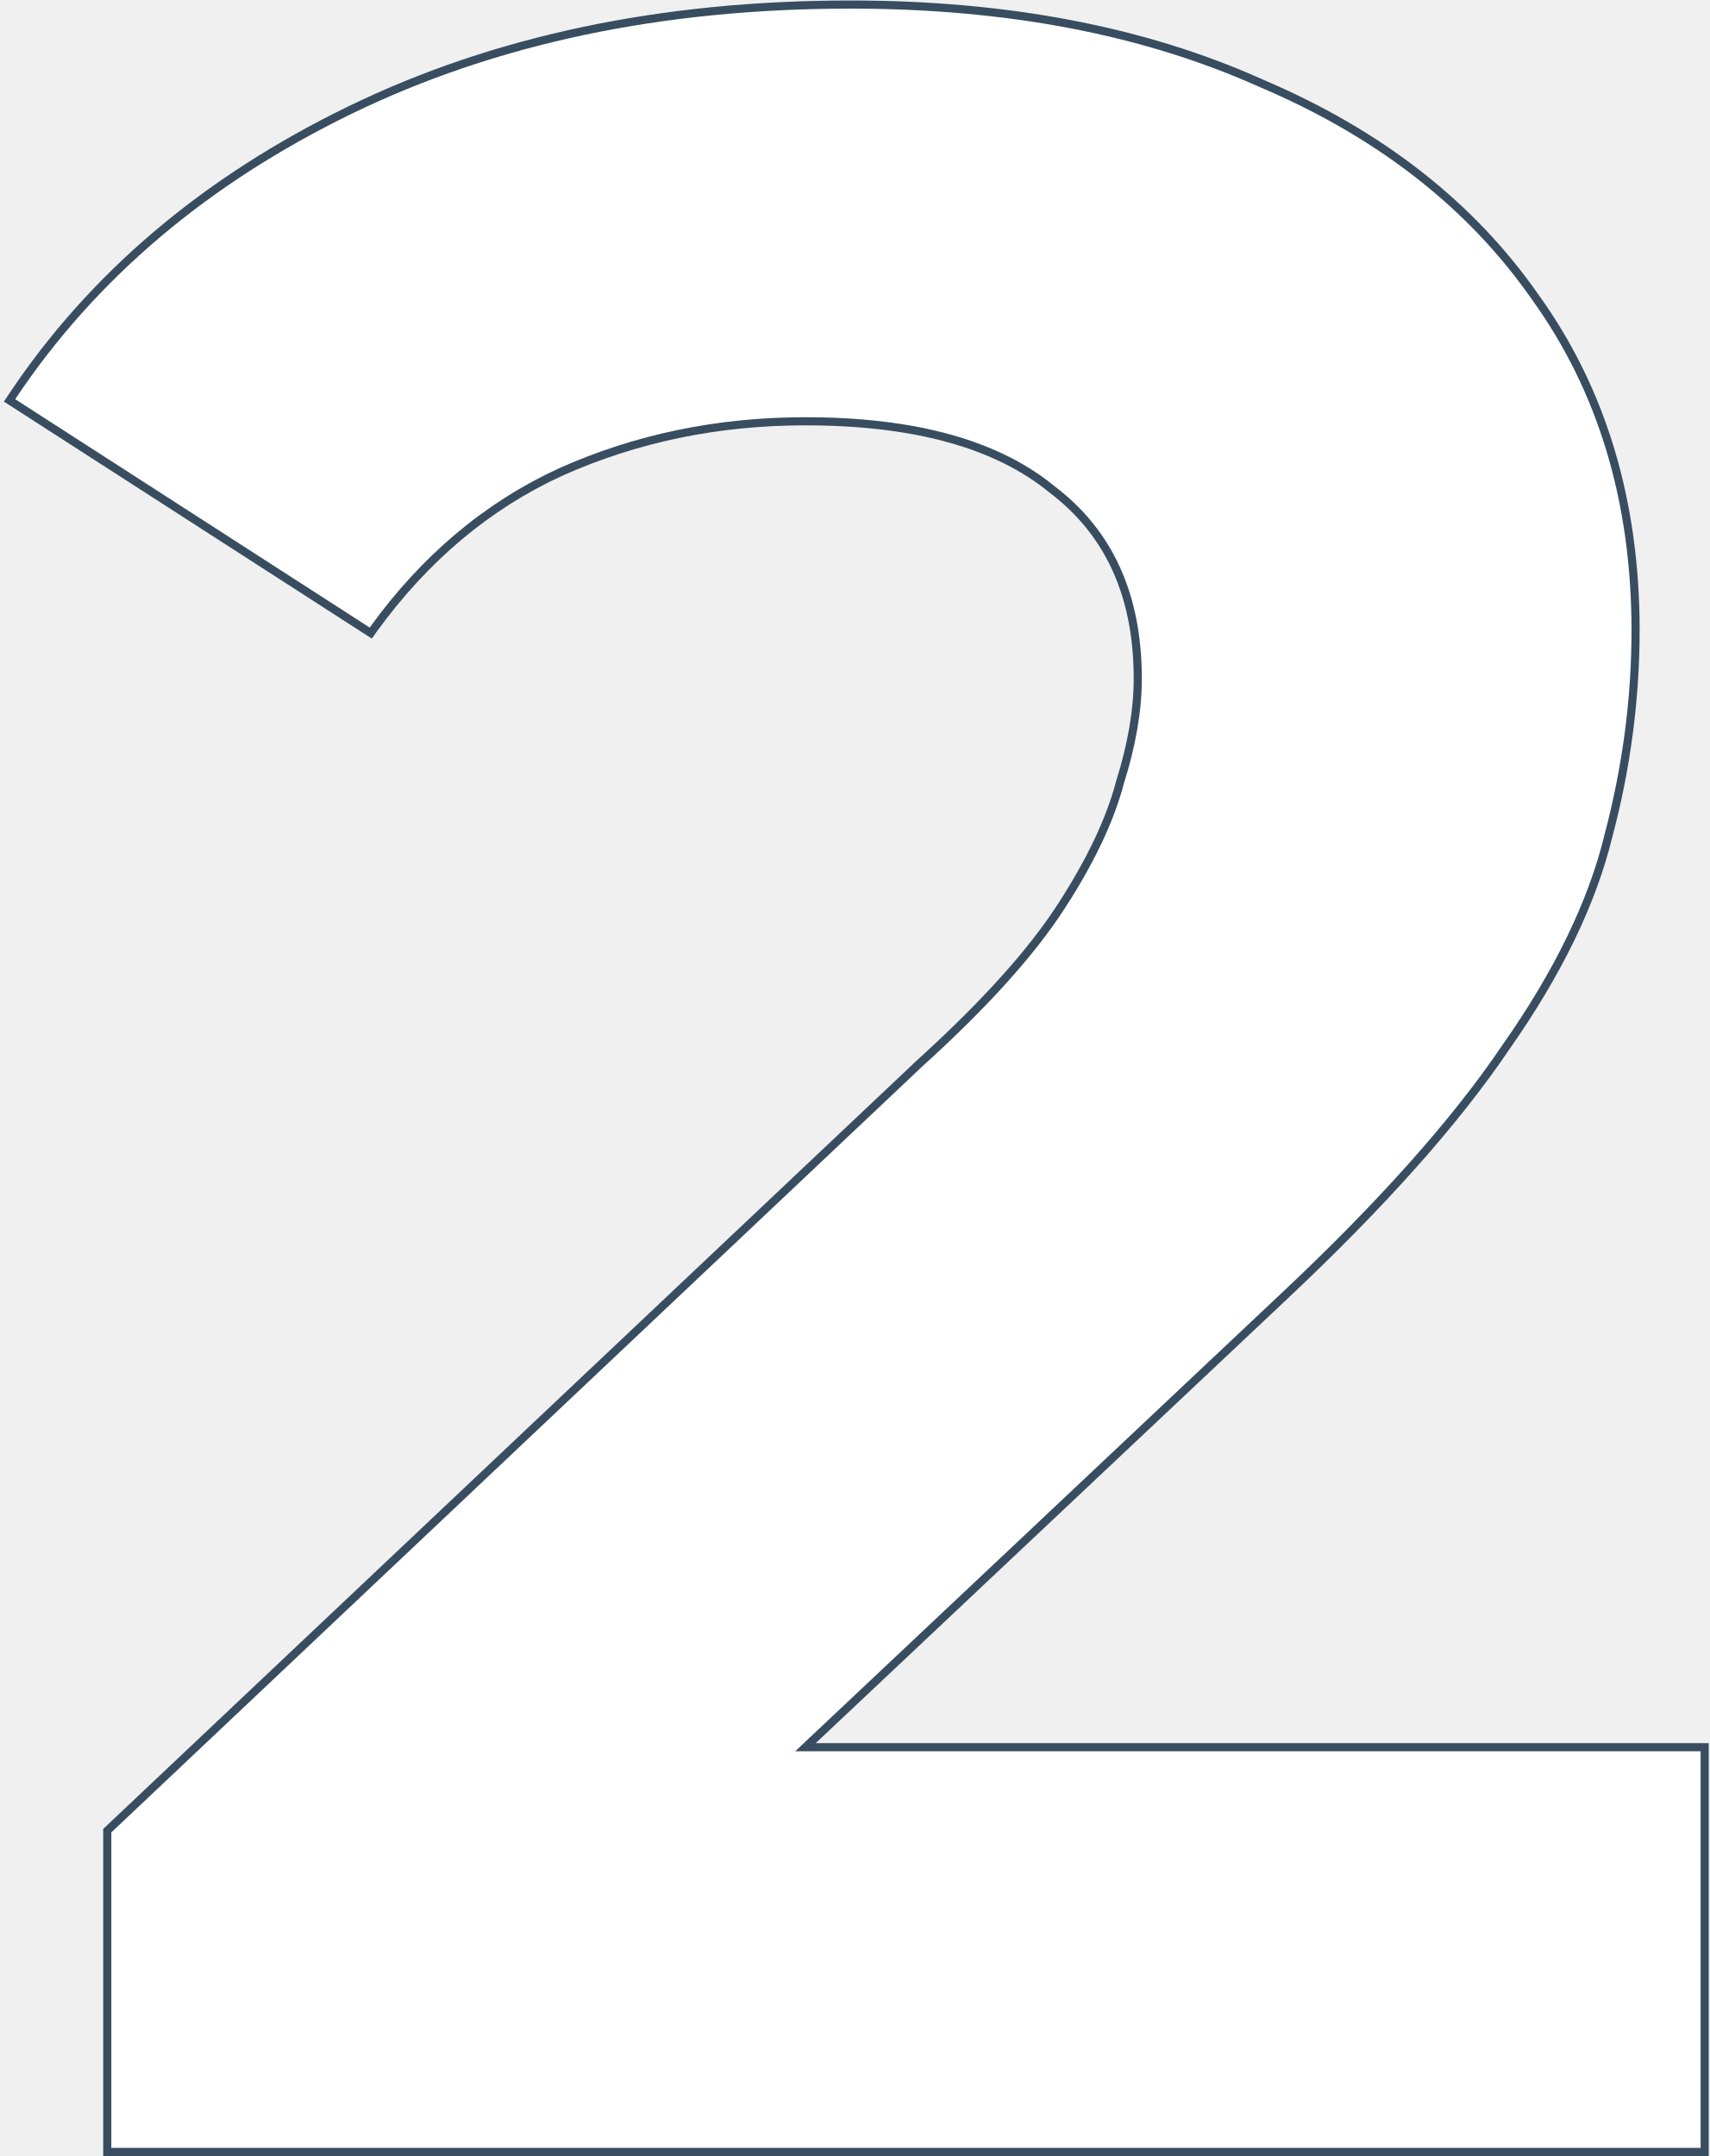
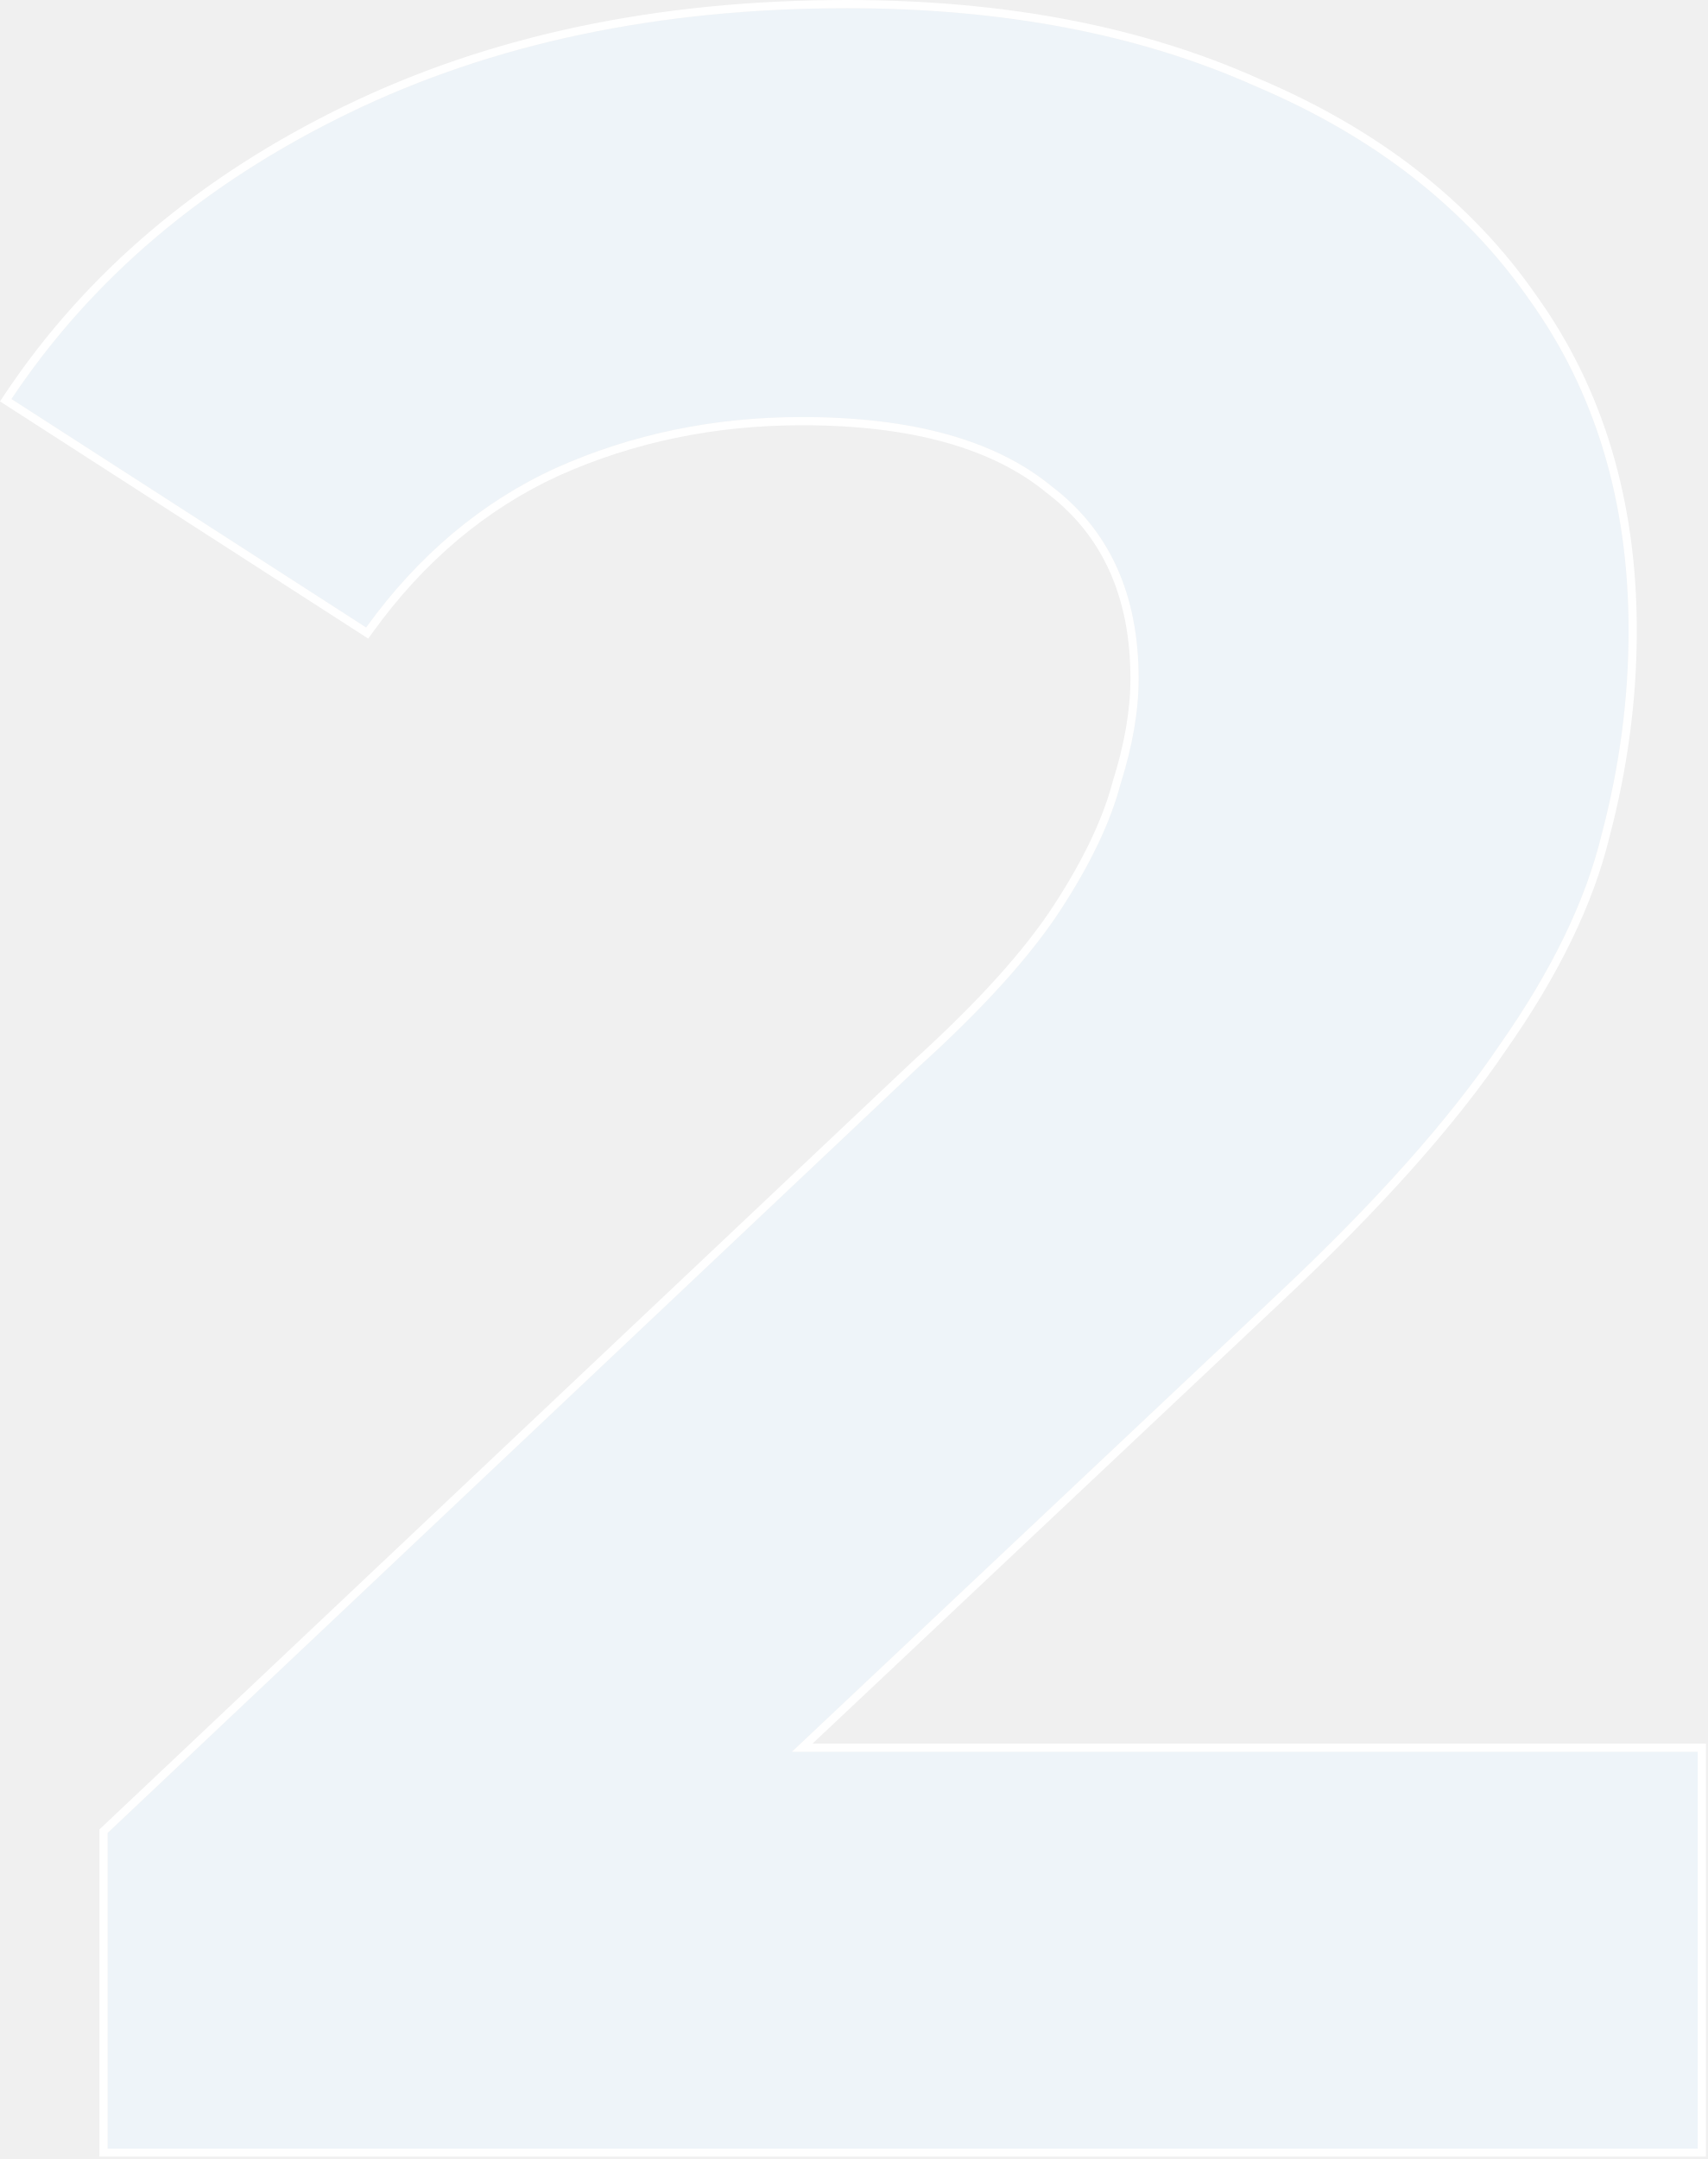
- <svg xmlns="http://www.w3.org/2000/svg" fill="none" viewBox="-3 187 421 531">
-   <mask id="a" maskUnits="userSpaceOnUse" x="-3" y="187" width="421" height="531" fill="#000">
-     <path fill="#fff" d="M-3 187h421v531H-3z" />
-     <path d="M24.42 716v-77.7l199.8-188.7c15.79-14.3 27.38-27.13 34.78-38.48 7.4-11.35 12.33-21.7 14.8-31.08 2.96-9.37 4.44-18 4.44-25.9 0-20.72-7.15-36.5-21.46-47.36-13.81-11.35-34.29-17.02-61.42-17.02-21.7 0-41.93 4.2-60.68 12.58-18.25 8.39-33.8 21.46-46.62 39.22L.74 285.32c19.73-29.6 47.36-53.03 82.88-70.3 35.52-17.27 76.47-25.9 122.84-25.9 38.48 0 72.03 6.41 100.64 19.24 29.1 12.33 51.55 29.85 67.34 52.54 16.28 22.7 24.42 49.83 24.42 81.4 0 16.77-2.22 33.55-6.66 50.32-3.95 16.28-12.33 33.55-25.16 51.8-12.33 18.25-30.59 38.73-54.76 61.42L146.52 661.98l-22.94-43.66h292.3V716H24.42Z" />
+ <svg xmlns="http://www.w3.org/2000/svg" width="625" height="790" viewBox="0 0 625 790" fill="none">
+   <mask id="path-1-outside-1_22_8" maskUnits="userSpaceOnUse" x="-0.913" y="-0.8" width="626" height="790" fill="black">
+     <rect fill="white" x="-0.913" y="-0.8" width="626" height="790" />
+     <path d="M39.387 786.2V670.7L336.387 390.2C359.853 368.933 377.087 349.867 388.087 333C399.087 316.133 406.42 300.733 410.087 286.8C414.487 272.867 416.687 260.033 416.687 248.3C416.687 217.5 406.053 194.033 384.787 177.9C364.253 161.033 333.82 152.6 293.487 152.6C261.22 152.6 231.153 158.833 203.287 171.3C176.153 183.767 153.053 203.2 133.987 229.6L4.187 146C33.52 102 74.587 67.167 127.387 41.5C180.187 15.833 241.053 3 309.987 3C367.187 3 417.053 12.533 459.587 31.6C502.853 49.933 536.22 75.967 559.687 109.7C583.887 143.433 595.987 183.767 595.987 230.7C595.987 255.633 592.687 280.567 586.087 305.5C580.22 329.7 567.753 355.367 548.687 382.5C530.353 409.633 503.22 440.067 467.287 473.8L220.887 705.9L186.787 641H621.287V786.2H39.387Z" />
  </mask>
-   <path d="M24.42 716v-77.7l199.8-188.7c15.79-14.3 27.38-27.13 34.78-38.48 7.4-11.35 12.33-21.7 14.8-31.08 2.96-9.37 4.44-18 4.44-25.9 0-20.72-7.15-36.5-21.46-47.36-13.81-11.35-34.29-17.02-61.42-17.02-21.7 0-41.93 4.2-60.68 12.58-18.25 8.39-33.8 21.46-46.62 39.22L.74 285.32c19.73-29.6 47.36-53.03 82.88-70.3 35.52-17.27 76.47-25.9 122.84-25.9 38.48 0 72.03 6.41 100.64 19.24 29.1 12.33 51.55 29.85 67.34 52.54 16.28 22.7 24.42 49.83 24.42 81.4 0 16.77-2.22 33.55-6.66 50.32-3.95 16.28-12.33 33.55-25.16 51.8-12.33 18.25-30.59 38.73-54.76 61.42L146.52 661.98l-22.94-43.66h292.3V716H24.42Z" fill="#fff" />
-   <path d="M24.42 716h-2v2h2v-2Zm0-77.7-1.37-1.45-.63.59v.86h2Zm199.8-188.7-1.34-1.48-.02.01-.01.02 1.37 1.45ZM259 411.12l1.68 1.1-1.68-1.1Zm14.8-31.08-1.9-.6-.02.04-.01.05 1.93.51Zm-17.02-73.26-1.27 1.55.03.02.03.02 1.21-1.59Zm-122.1-4.44-.82-1.83-.02.01.84 1.82Zm-46.62 39.22-1.08 1.68 1.6 1.03 1.1-1.54-1.62-1.17ZM.74 285.32l-1.66-1.1-1.13 1.68 1.7 1.1 1.09-1.68Zm82.88-70.3-.87-1.8.87 1.8Zm223.48-6.66-.82 1.82.02.01.02.01.78-1.84Zm67.34 52.54-1.64 1.14v.01l.01.02 1.63-1.17Zm17.76 131.72-1.93-.51v.02l-.01.02 1.94.47Zm-25.16 51.8-1.64-1.15v.02l-.02.01 1.66 1.12Zm-54.76 61.42-1.37-1.46 1.37 1.46ZM146.52 661.98l-1.77.93 1.22 2.33 1.92-1.8-1.37-1.46Zm-22.94-43.66v-2h-3.31l1.54 2.93 1.77-.93Zm292.3 0h2v-2h-2v2Zm0 97.68v2h2v-2h-2Zm-389.46 0v-77.7h-4V716h4Zm-.63-76.25 199.8-188.7-2.74-2.9-199.8 188.7 2.74 2.9Zm199.77-188.67c15.85-14.36 27.58-27.32 35.12-38.87l-3.36-2.18c-7.26 11.14-18.72 23.84-34.44 38.09l2.68 2.96Zm35.12-38.87c7.47-11.46 12.52-22.02 15.05-31.66l-3.86-1.02c-2.4 9.1-7.22 19.26-14.55 30.5l3.36 2.18Zm15.03-31.57c3-9.52 4.53-18.36 4.53-26.5h-4c0 7.65-1.43 16.07-4.35 25.3l3.82 1.2Zm4.53-26.5c0-21.24-7.37-37.66-22.25-48.95l-2.42 3.18c13.73 10.42 20.67 25.57 20.67 45.77h4Zm-22.2-48.9c-14.3-11.76-35.31-17.48-62.68-17.48v4c26.9 0 46.84 5.63 60.15 16.56l2.54-3.08Zm-62.68-17.48c-21.97 0-42.48 4.25-61.5 12.75l1.64 3.66c18.47-8.27 38.42-12.41 59.86-12.41v-4Zm-61.52 12.76c-18.59 8.55-34.4 21.86-47.4 39.87l3.24 2.34c12.64-17.5 27.92-30.34 45.83-38.57l-1.66-3.64Zm-44.7 39.36L1.82 283.64-.34 287l87.32 56.24 2.16-3.36ZM2.4 286.43c19.52-29.27 46.86-52.48 82.1-69.61l-1.75-3.6c-35.8 17.4-63.72 41.06-83.67 71l3.32 2.2Zm82.1-69.61c35.2-17.11 75.84-25.7 121.96-25.7v-4c-46.62 0-87.88 8.68-123.71 26.1l1.74 3.6Zm121.96-25.7c38.26 0 71.52 6.38 99.82 19.06l1.64-3.65c-28.92-12.96-62.76-19.41-101.46-19.41v4Zm99.86 19.08c28.81 12.2 50.94 29.5 66.48 51.84l3.28-2.28c-16.03-23.05-38.8-40.78-68.2-53.24l-1.56 3.68Zm66.5 51.87c16 22.3 24.04 49.02 24.04 80.23h4c0-31.94-8.24-59.49-24.8-82.57l-3.25 2.34Zm24.04 80.23c0 16.6-2.2 33.2-6.6 49.8l3.87 1.03a197.92 197.92 0 0 0 6.73-50.83h-4Zm-6.6 49.85c-3.88 15.97-12.13 33-24.86 51.12l3.28 2.3c12.92-18.4 21.44-35.89 25.46-52.48l-3.88-.94Zm-24.88 51.15c-12.22 18.08-30.36 38.44-54.47 61.08l2.74 2.92c24.23-22.75 42.6-43.34 55.05-61.76l-3.32-2.24Zm-54.47 61.08L145.15 660.52l2.74 2.92L313.65 507.3l-2.74-2.92ZM148.29 661.05l-22.94-43.66-3.54 1.86 22.94 43.66 3.54-1.86Zm-24.71-40.73h292.3v-4h-292.3v4Zm290.3-2V716h4v-97.68h-4Zm2 95.68H24.42v4h391.46v-4Z" fill="#384D60" mask="url(#a)" />
+   <path d="M39.387 786.2V670.7L336.387 390.2C359.853 368.933 377.087 349.867 388.087 333C399.087 316.133 406.42 300.733 410.087 286.8C414.487 272.867 416.687 260.033 416.687 248.3C416.687 217.5 406.053 194.033 384.787 177.9C364.253 161.033 333.82 152.6 293.487 152.6C261.22 152.6 231.153 158.833 203.287 171.3C176.153 183.767 153.053 203.2 133.987 229.6L4.187 146C33.52 102 74.587 67.167 127.387 41.5C180.187 15.833 241.053 3 309.987 3C367.187 3 417.053 12.533 459.587 31.6C502.853 49.933 536.22 75.967 559.687 109.7C583.887 143.433 595.987 183.767 595.987 230.7C595.987 255.633 592.687 280.567 586.087 305.5C580.22 329.7 567.753 355.367 548.687 382.5C530.353 409.633 503.22 440.067 467.287 473.8L220.887 705.9L186.787 641H621.287V786.2H39.387Z" fill="#EEF4F9" />
+   <path d="M39.387 786.2H36.387V789.2H39.387V786.2ZM39.387 670.7L37.327 668.519L36.387 669.407V670.7H39.387ZM336.387 390.2L334.372 387.977L334.349 387.998L334.327 388.019L336.387 390.2ZM388.087 333L390.6 334.639V334.639L388.087 333ZM410.087 286.8L407.226 285.897L407.204 285.966L407.186 286.037L410.087 286.8ZM384.787 177.9L382.883 180.218L382.927 180.255L382.974 180.29L384.787 177.9ZM203.287 171.3L202.062 168.562L202.048 168.568L202.034 168.574L203.287 171.3ZM133.987 229.6L132.362 232.122L134.754 233.662L136.419 231.357L133.987 229.6ZM4.187 146L1.691 144.336L2.24113e-05 146.872L2.562 148.522L4.187 146ZM127.387 41.5L126.075 38.802V38.802L127.387 41.5ZM459.587 31.6L458.36 34.337L458.388 34.35L458.416 34.362L459.587 31.6ZM559.687 109.7L557.224 111.413L557.237 111.431L557.249 111.449L559.687 109.7ZM586.087 305.5L583.187 304.732L583.179 304.763L583.171 304.793L586.087 305.5ZM548.687 382.5L546.232 380.775L546.216 380.798L546.201 380.82L548.687 382.5ZM467.287 473.8L465.233 471.613L465.23 471.616L467.287 473.8ZM220.887 705.9L218.231 707.295L220.068 710.792L222.944 708.084L220.887 705.9ZM186.787 641V638H181.822L184.131 642.395L186.787 641ZM621.287 641H624.287V638H621.287V641ZM621.287 786.2V789.2H624.287V786.2H621.287ZM39.387 786.2H42.387V670.7H39.387H36.387V786.2H39.387ZM39.387 670.7L41.447 672.881L338.447 392.381L336.387 390.2L334.327 388.019L37.327 668.519L39.387 670.7ZM336.387 390.2L338.401 392.423C361.963 371.07 379.403 351.807 390.6 334.639L388.087 333L385.574 331.361C374.771 347.926 357.744 366.797 334.372 387.977L336.387 390.2ZM388.087 333L390.6 334.639C401.711 317.602 409.214 301.904 412.988 287.564L410.087 286.8L407.186 286.037C403.626 299.563 396.463 314.665 385.574 331.361L388.087 333ZM410.087 286.8L412.948 287.703C417.418 273.546 419.687 260.404 419.687 248.3H416.687H413.687C413.687 259.662 411.555 272.187 407.226 285.897L410.087 286.8ZM416.687 248.3H419.687C419.687 216.726 408.736 192.303 386.6 175.51L384.787 177.9L382.974 180.29C403.371 195.764 413.687 218.275 413.687 248.3H416.687ZM384.787 177.9L386.691 175.582C365.405 158.097 334.171 149.6 293.487 149.6V152.6V155.6C333.47 155.6 363.102 163.97 382.883 180.218L384.787 177.9ZM293.487 152.6V149.6C260.822 149.6 230.336 155.913 202.062 168.562L203.287 171.3L204.512 174.039C231.971 161.754 261.618 155.6 293.487 155.6V152.6ZM203.287 171.3L202.034 168.574C174.389 181.276 150.896 201.063 131.555 227.844L133.987 229.6L136.419 231.357C155.211 205.337 177.918 186.257 204.539 174.026L203.287 171.3ZM133.987 229.6L135.611 227.078L5.811 143.478L4.187 146L2.562 148.522L132.362 232.122L133.987 229.6ZM4.187 146L6.683 147.664C35.689 104.156 76.324 69.658 128.698 44.198L127.387 41.5L126.075 38.802C72.85 64.675 31.352 99.844 1.691 144.336L4.187 146ZM127.387 41.5L128.698 44.198C181.024 18.762 241.429 6 309.987 6V3V6.10352e-05C240.678 6.10352e-05 179.349 12.905 126.075 38.802L127.387 41.5ZM309.987 3V6C366.858 6 416.29 15.479 458.36 34.337L459.587 31.6L460.814 28.863C417.817 9.588 367.516 6.10352e-05 309.987 6.10352e-05V3ZM459.587 31.6L458.416 34.362C501.239 52.507 534.125 78.208 557.224 111.413L559.687 109.7L562.15 107.987C538.315 73.725 504.468 47.359 460.757 28.838L459.587 31.6ZM559.687 109.7L557.249 111.449C581.037 144.607 592.987 184.309 592.987 230.7H595.987H598.987C598.987 183.225 586.737 142.26 562.124 107.951L559.687 109.7ZM595.987 230.7H592.987C592.987 255.365 589.723 280.041 583.187 304.732L586.087 305.5L588.987 306.268C595.651 281.093 598.987 255.901 598.987 230.7H595.987ZM586.087 305.5L583.171 304.793C577.417 328.529 565.15 353.853 546.232 380.775L548.687 382.5L551.141 384.225C570.357 356.88 583.023 330.871 589.002 306.207L586.087 305.5ZM548.687 382.5L546.201 380.82C528.038 407.701 501.077 437.964 465.234 471.613L467.287 473.8L469.34 475.987C505.363 442.17 532.669 411.565 551.173 384.18L548.687 382.5ZM467.287 473.8L465.23 471.616L218.83 703.716L220.887 705.9L222.944 708.084L469.344 475.984L467.287 473.8ZM220.887 705.9L223.543 704.505L189.443 639.605L186.787 641L184.131 642.395L218.231 707.295L220.887 705.9ZM186.787 641V644H621.287V641V638H186.787V641ZM621.287 641H618.287V786.2H621.287H624.287V641H621.287ZM621.287 786.2V783.2H39.387V786.2V789.2H621.287V786.2Z" fill="white" mask="url(#path-1-outside-1_22_8)" />
</svg>
